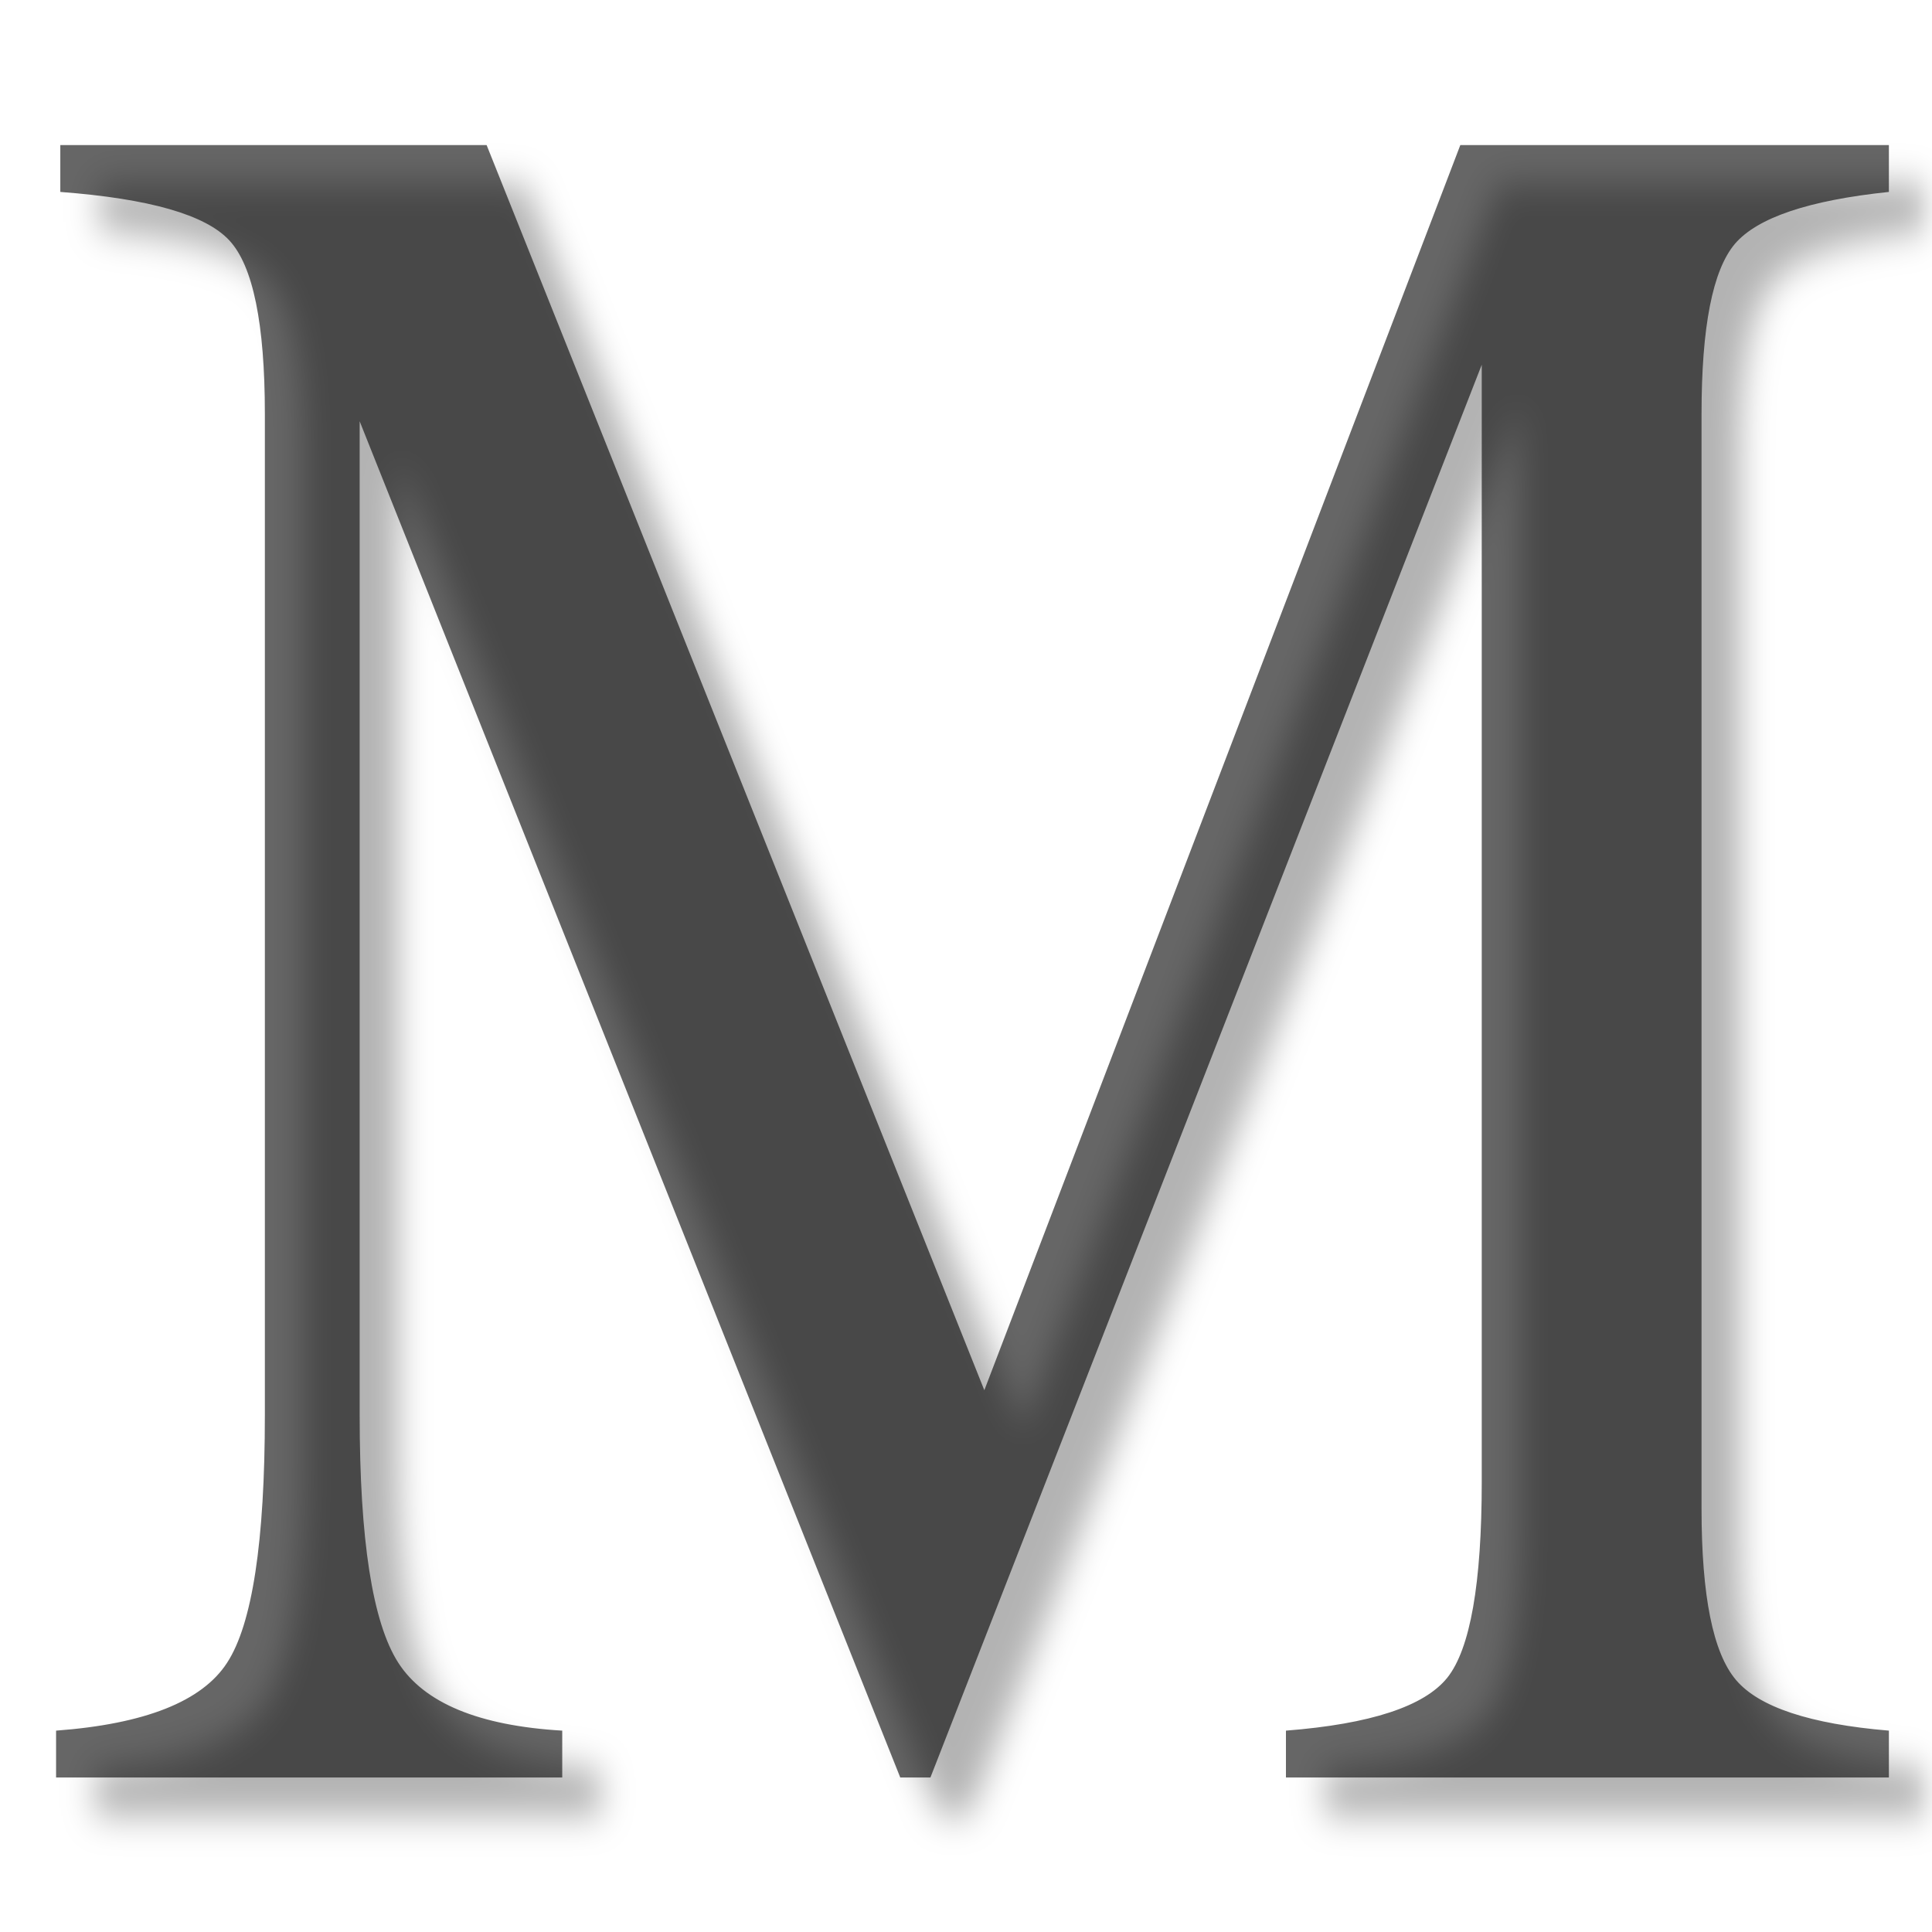
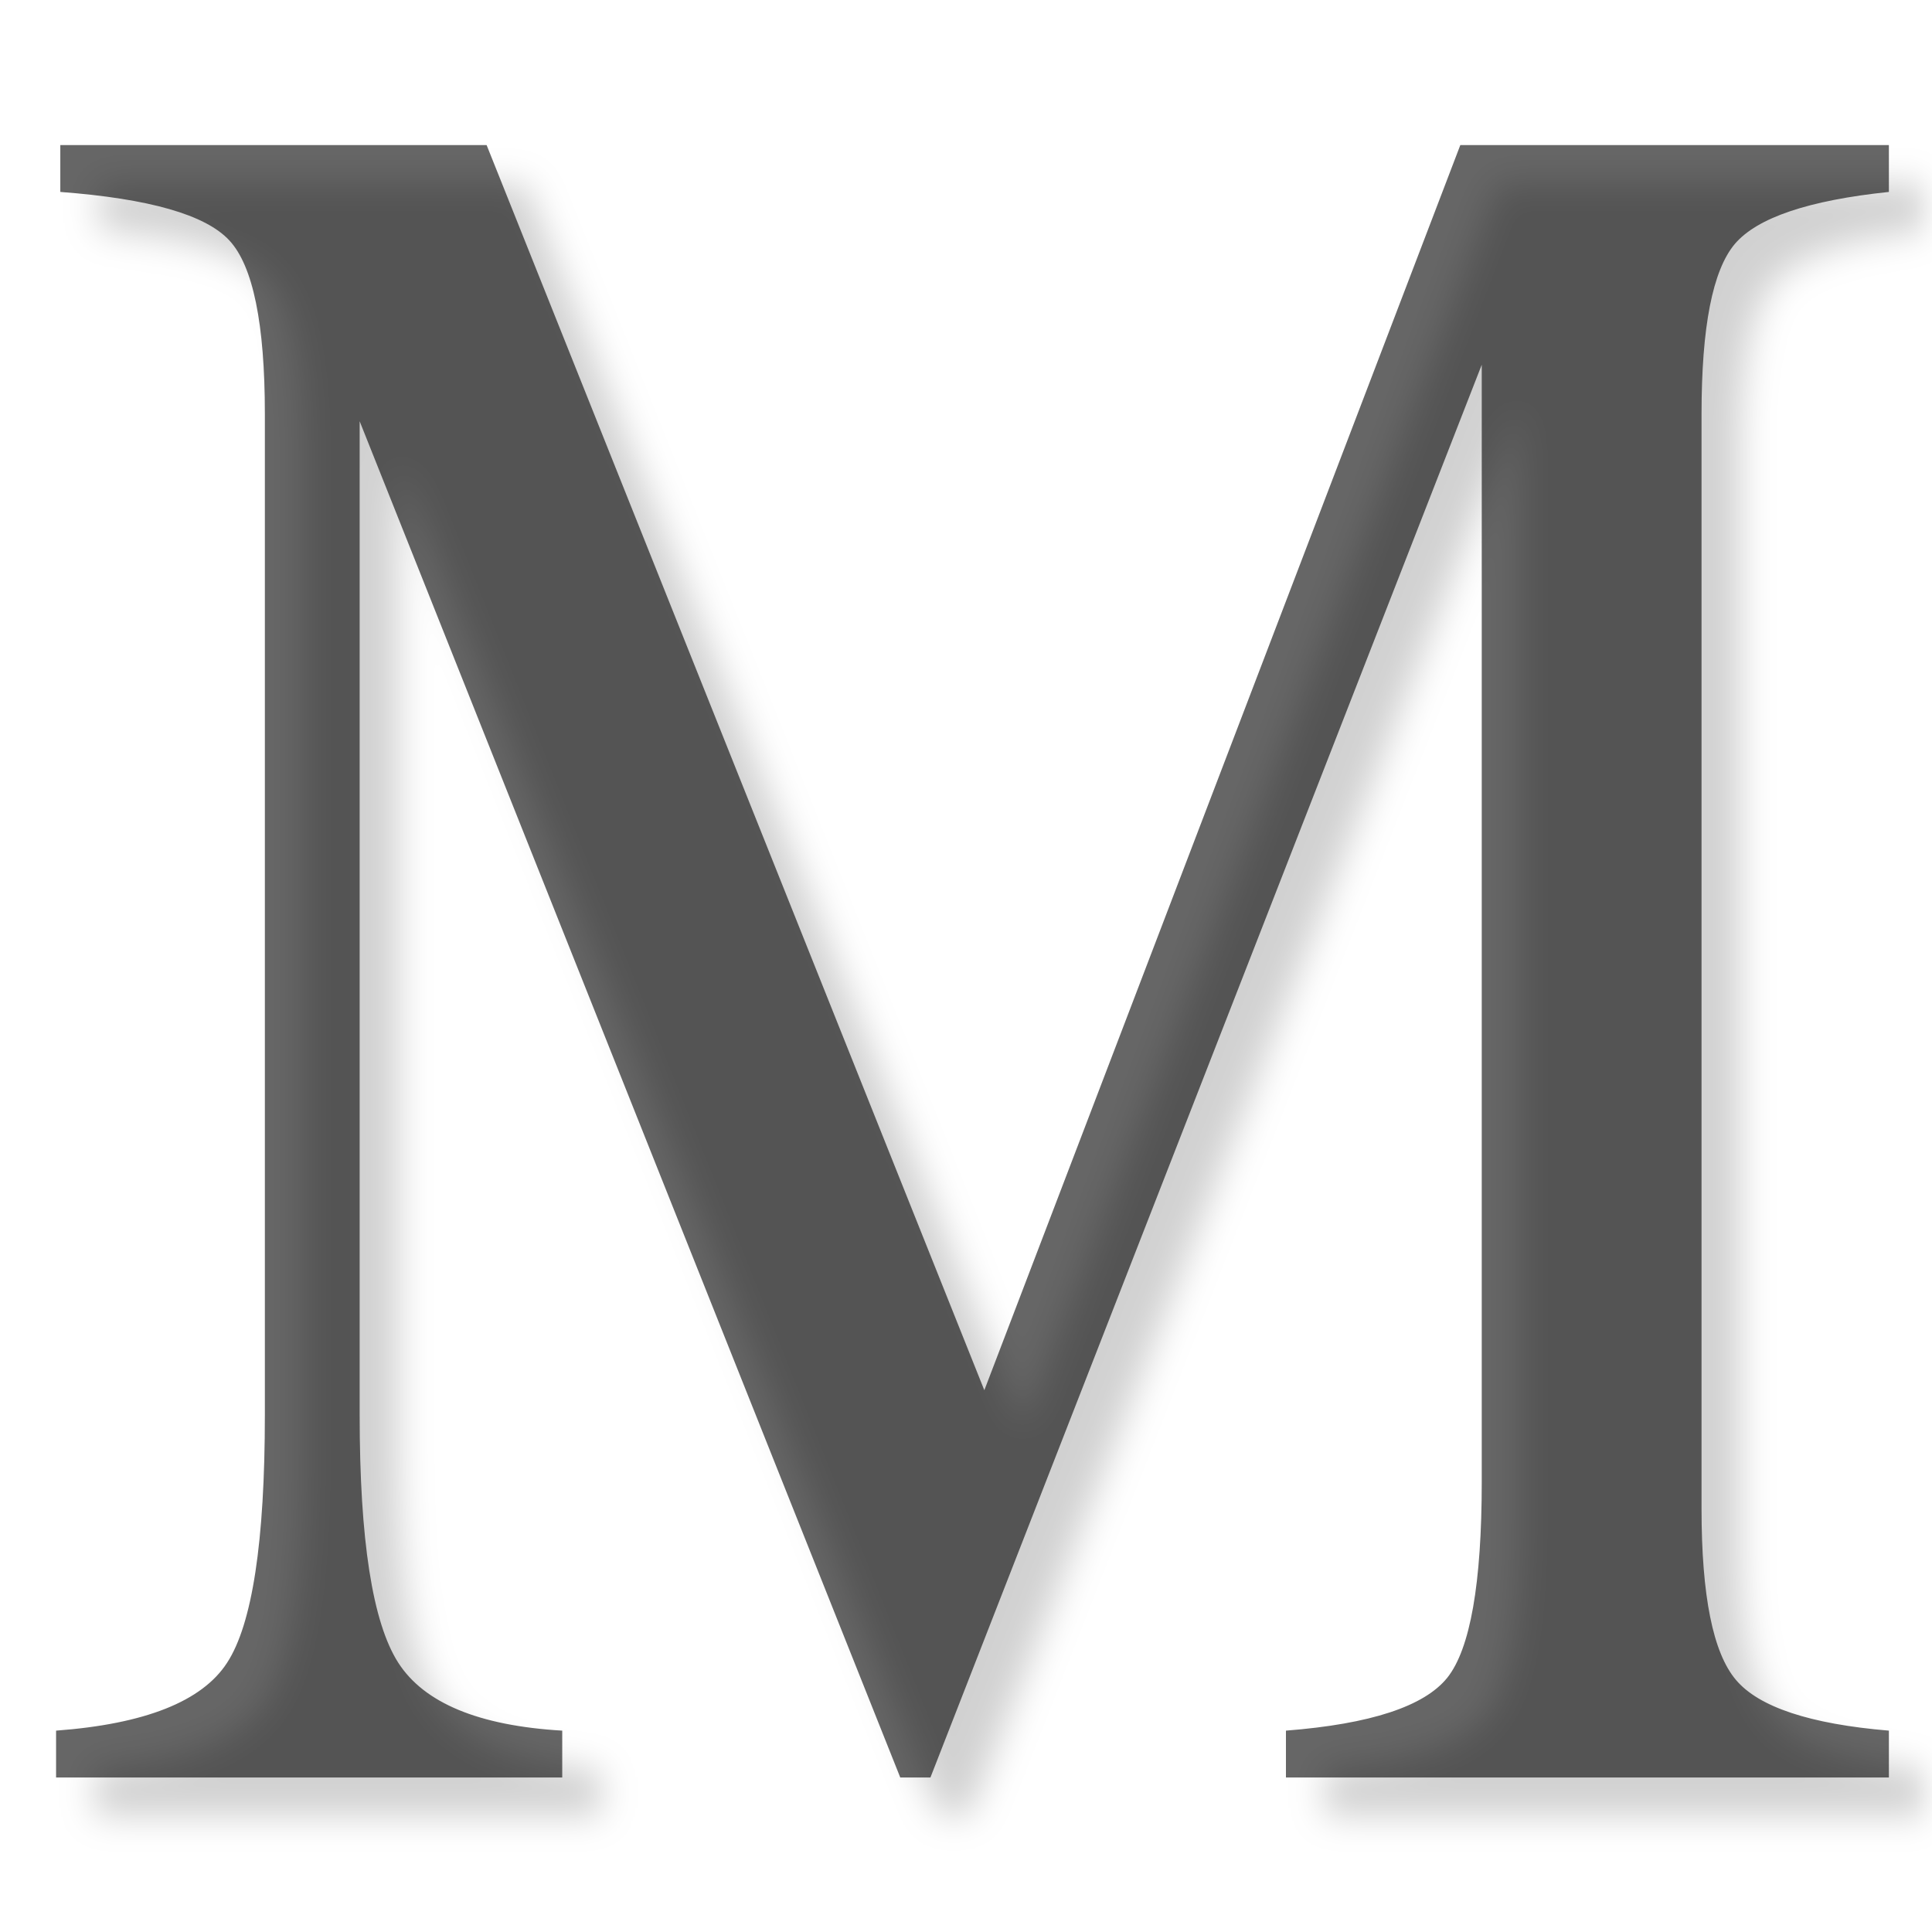
- <svg xmlns="http://www.w3.org/2000/svg" version="1.0" width="100" height="100" id="svg2">
+ <svg xmlns="http://www.w3.org/2000/svg" xmlns:xlink="http://www.w3.org/1999/xlink" version="1.0" width="100" height="100" id="svg2">
  <defs id="defs4">
    <filter id="filter3829">
      <feGaussianBlur id="feGaussianBlur3831" stdDeviation="0.897" />
    </filter>
  </defs>
  <text x="1.309" y="85.987" transform="scale(0.9346391,1.069932)" id="text2847" xml:space="preserve" style="font-size:47.715px;font-style:normal;font-weight:normal;opacity:0.6;fill:#000000;fill-opacity:1;stroke:none;stroke-width:1px;stroke-linecap:butt;stroke-linejoin:miter;stroke-opacity:1;font-family:Bitstream Vera Sans;-inkscape-font-specification:FreeSerif">
    <tspan x="1.309" y="85.987" id="tspan2849" style="font-size:119.286px;font-style:normal;font-variant:normal;font-weight:normal;font-stretch:normal;font-family:FreeSerif;-inkscape-font-specification:FreeSerif">M</tspan>
  </text>
-   <text x="3.449" y="87.856" transform="scale(0.9346391,1.069932)" id="text3316" xml:space="preserve" style="font-size:47.715px;font-style:normal;font-weight:normal;opacity:0.3;fill:#000000;fill-opacity:1;stroke:none;stroke-width:1px;stroke-linecap:butt;stroke-linejoin:miter;stroke-opacity:1;filter:url(#filter3829);font-family:Bitstream Vera Sans;-inkscape-font-specification:FreeSerif">
-     <tspan x="3.449" y="87.856" id="tspan3318" style="font-size:119.286px;font-style:normal;font-variant:normal;font-weight:normal;font-stretch:normal;font-family:FreeSerif;-inkscape-font-specification:FreeSerif">M</tspan>
-   </text>
+   <use transform="translate(2,2)" id="use3175" style="opacity:0.3;filter:url(#filter3829)" x="0" y="0" width="100" height="100" xlink:href="#text2847" />
</svg>
